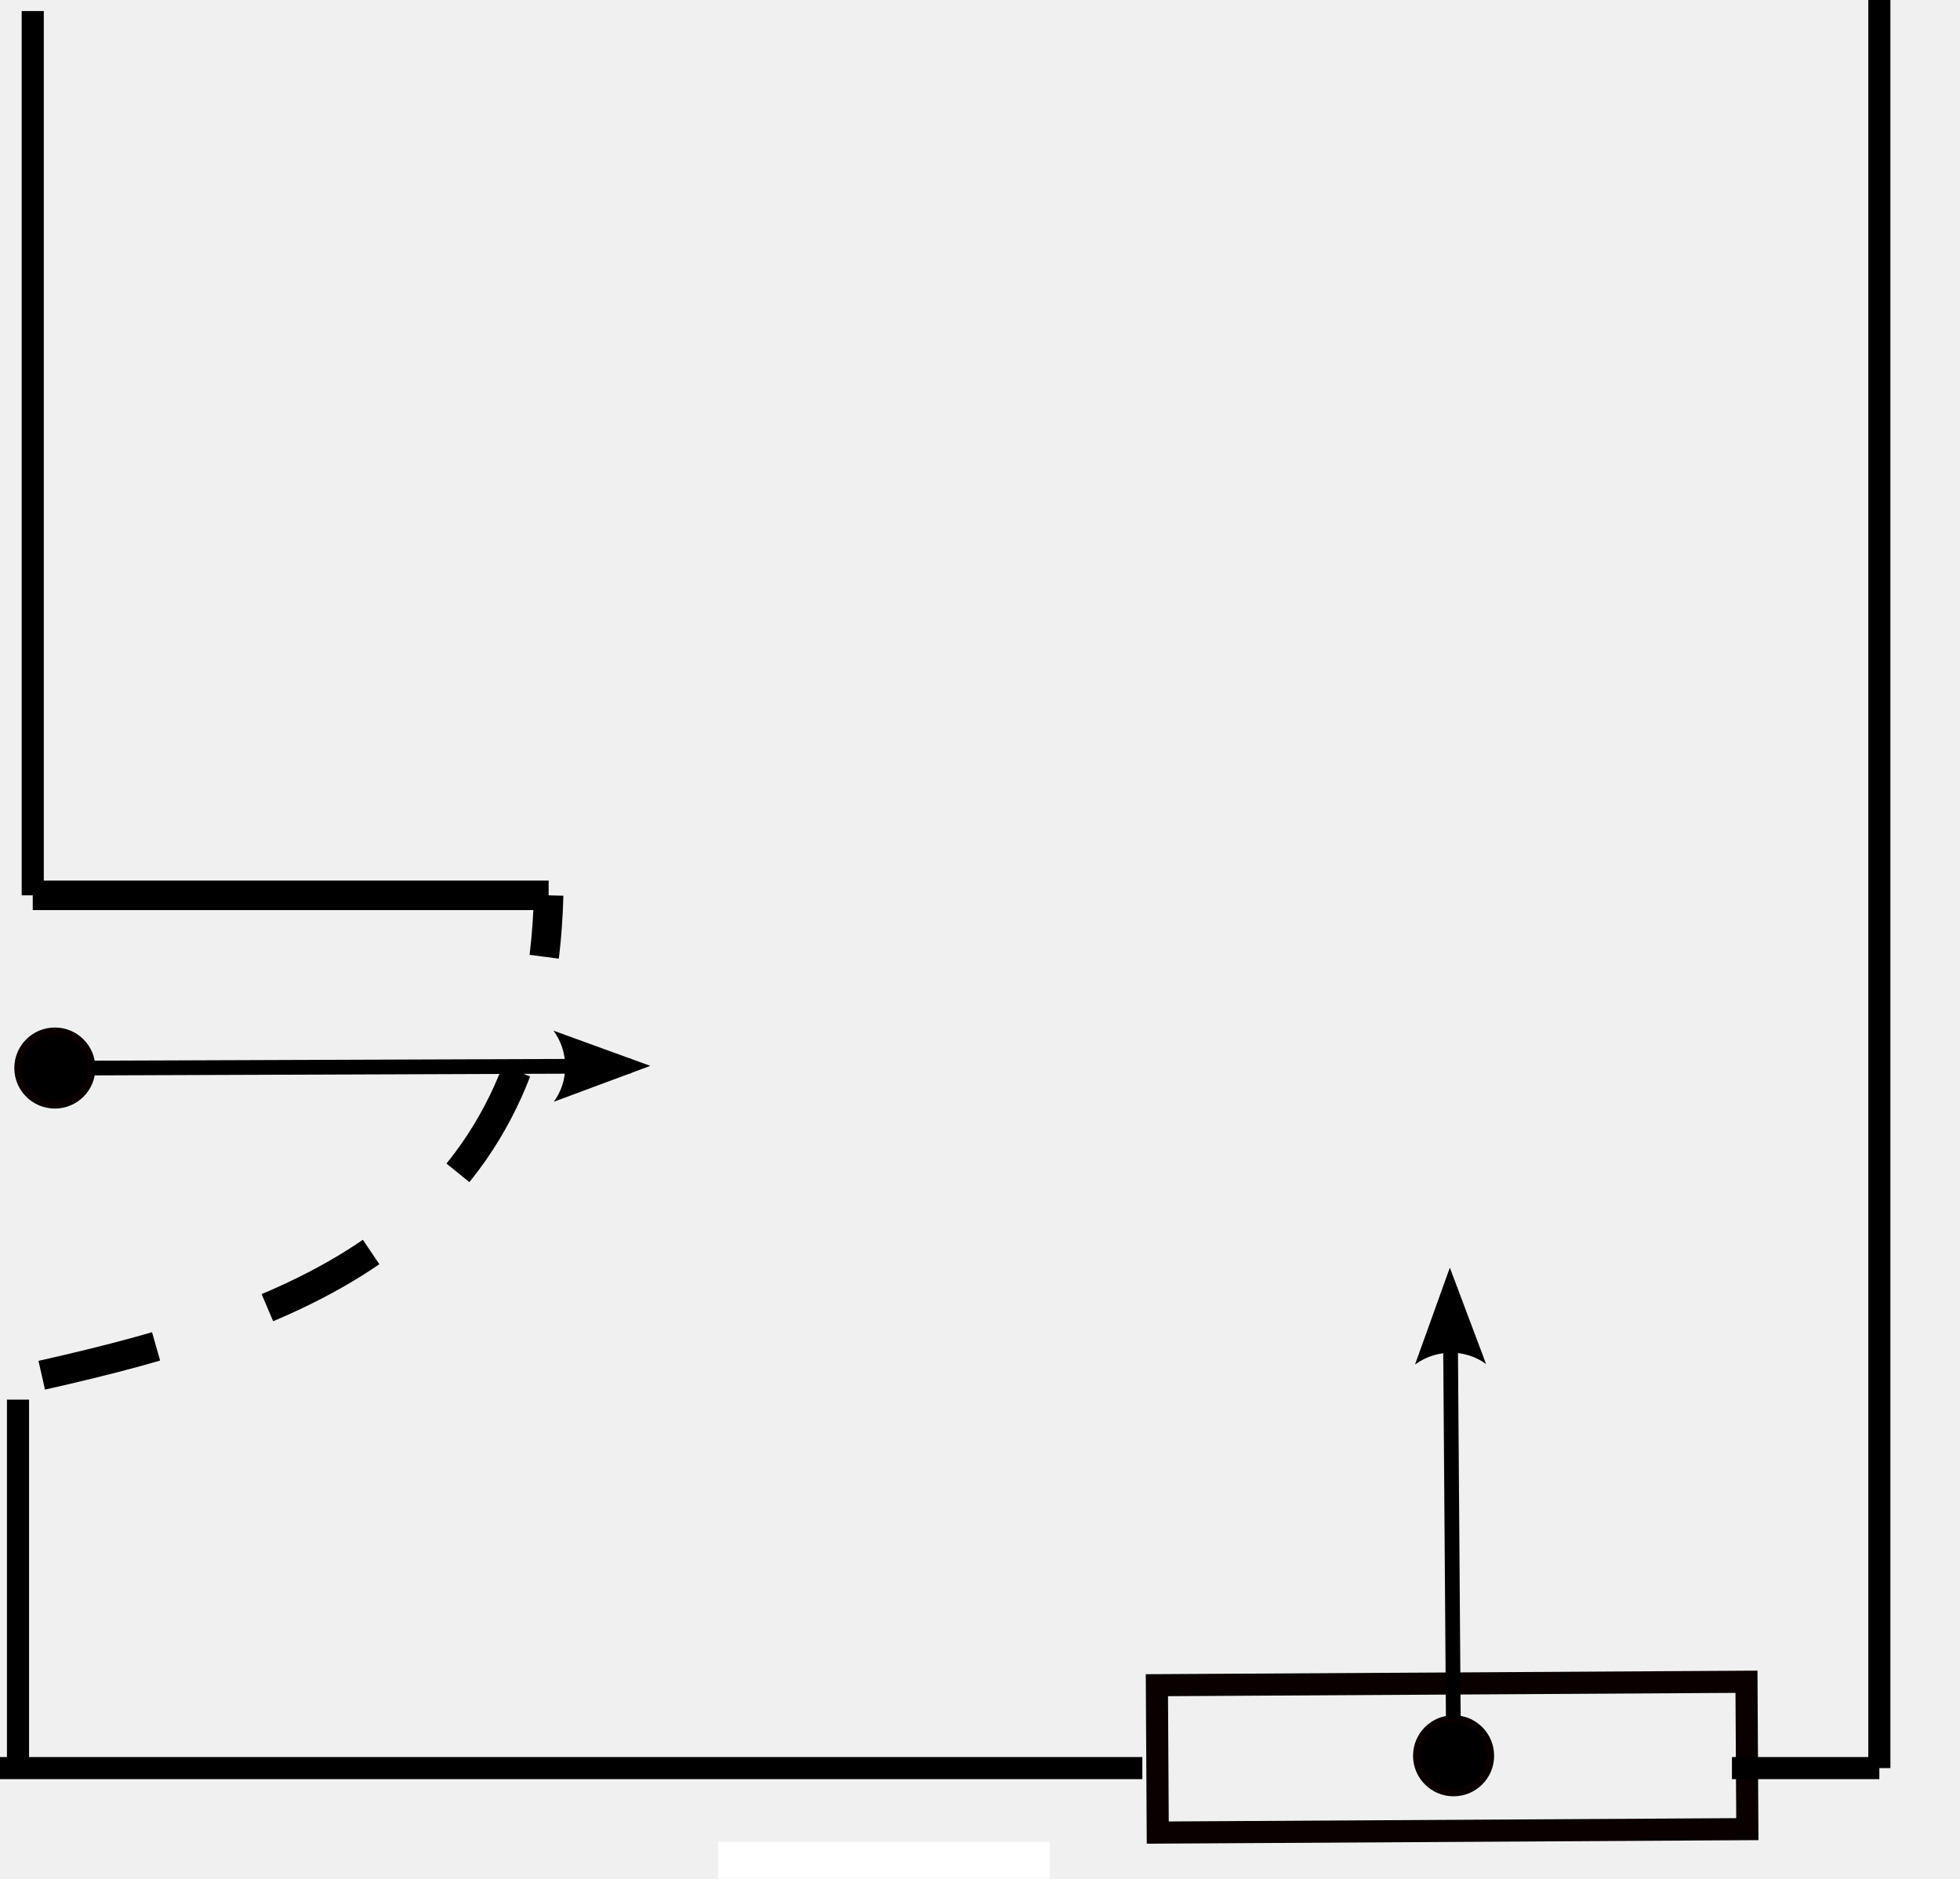
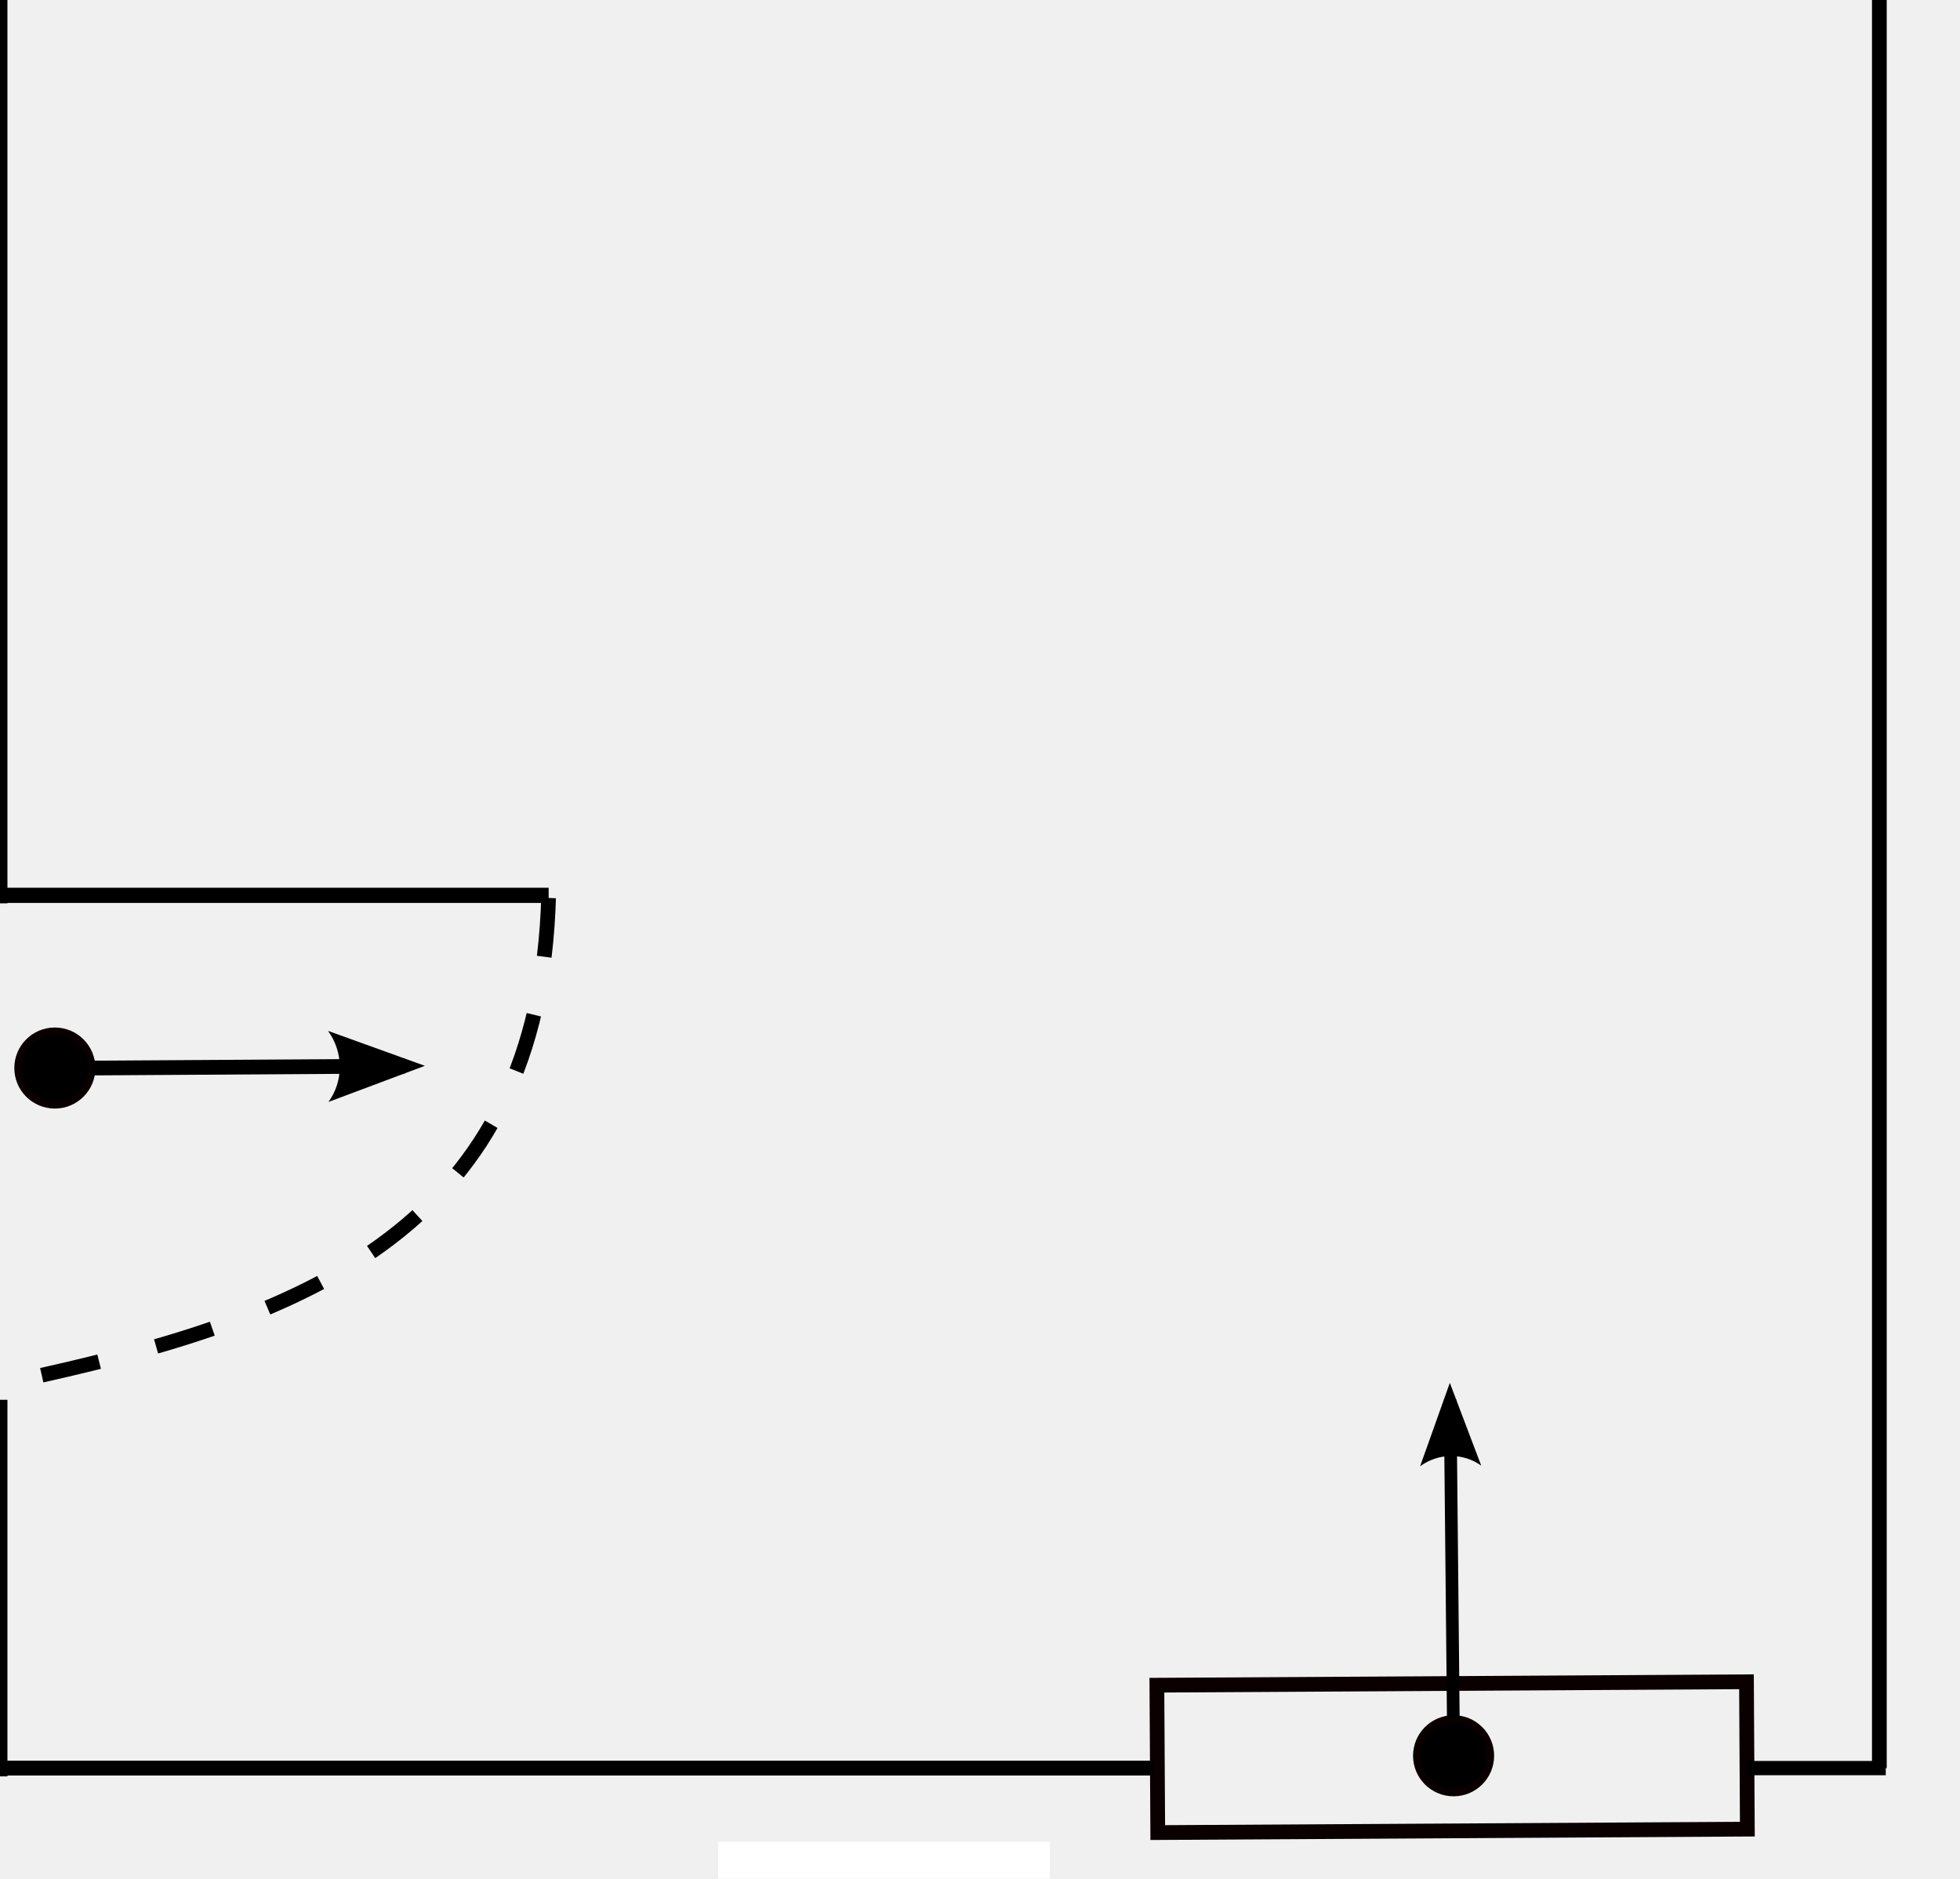
<svg xmlns="http://www.w3.org/2000/svg" version="1.1" width="265.943" height="254.936" id="svg4428">
  <defs id="defs4430">
    <marker refX="0" refY="0" orient="auto" id="marker4122" style="overflow:visible">
      <path d="M 8.719,4.034 -2.207,0.016 8.719,-4.002 c -1.745,2.372 -1.735,5.617 -6e-7,8.035 z" transform="scale(-0.6,-0.6)" id="path3890" style="font-size:12px;fill-rule:evenodd;stroke-width:0.625;stroke-linejoin:round" />
    </marker>
    <marker refX="0" refY="0" orient="auto" id="Arrow2Mend" style="overflow:visible">
      <path d="M 8.719,4.034 -2.207,0.016 8.719,-4.002 c -1.745,2.372 -1.735,5.617 -6e-7,8.035 z" transform="scale(-0.6,-0.6)" id="path5178" style="font-size:12px;fill-rule:evenodd;stroke-width:0.625;stroke-linejoin:round" />
    </marker>
    <marker refX="0" refY="0" orient="auto" id="Arrow1Mstart" style="overflow:visible">
      <path d="M 0,0 5,-5 -12.5,0 5,5 0,0 z" transform="matrix(0.4,0,0,0.4,4,0)" id="path5157" style="fill-rule:evenodd;stroke:#000000;stroke-width:1pt;marker-start:none" />
    </marker>
  </defs>
  <g transform="translate(-215.5574,-280.8622)" id="layer1">
-     <path d="m 220,282.362 0,120" id="path4448" style="fill:none;stroke:#000000;stroke-width:3;stroke-linecap:butt;stroke-linejoin:miter;stroke-miterlimit:4;stroke-opacity:1;stroke-dasharray:none" />
-     <path d="m 290,402.362 -70,0" id="path4452" style="fill:none;stroke:#000000;stroke-width:4;stroke-linecap:butt;stroke-linejoin:miter;stroke-miterlimit:4;stroke-opacity:1;stroke-dasharray:none" />
-     <path d="M 221.223,467.484 C 256.883,459.49 288.842,447.511 290,402.362" id="path4454" style="fill:none;stroke:#000000;stroke-width:4;stroke-linecap:butt;stroke-linejoin:miter;stroke-miterlimit:4;stroke-opacity:1;stroke-dasharray:16, 16;stroke-dashoffset:0;marker-end:none" />
-     <rect width="20" height="80" x="511.711" y="-449.555" transform="matrix(0.00582676,0.999983,-0.999983,0.00582676,0,0)" id="rect5782" style="fill:none;stroke:#0a0000;stroke-width:3;stroke-miterlimit:4;stroke-opacity:1;stroke-dasharray:none;stroke-dashoffset:0" />
+     <path d="m 215.557,280.82 0,122.63" id="path4448" style="fill:none;stroke:#000000;stroke-width:2.022;stroke-linecap:butt;stroke-linejoin:miter;stroke-miterlimit:4;stroke-opacity:1;stroke-dasharray:none" />
+     <path d="m 290,402.362 -74.443,0" id="path4452" style="fill:none;stroke:#000000;stroke-width:2.062;stroke-linecap:butt;stroke-linejoin:miter;stroke-miterlimit:4;stroke-opacity:1;stroke-dasharray:none" />
+     <path d="M 221.223,467.484 C 256.883,459.49 288.842,447.511 290,402.362" id="path4454" style="fill:none;stroke:#000000;stroke-width:2;stroke-linecap:butt;stroke-linejoin:miter;stroke-miterlimit:4;stroke-opacity:1;stroke-dasharray:8, 8;stroke-dashoffset:0;marker-end:none" />
+     <rect width="20" height="80" x="511.711" y="-449.555" transform="matrix(0.00582676,0.999983,-0.999983,0.00582676,0,0)" id="rect5782" style="fill:none;stroke:#0a0000;stroke-width:2;stroke-miterlimit:4;stroke-opacity:1;stroke-dasharray:none;stroke-dashoffset:0" />
    <path d="m 228,425.798 a 5,5 0 0 1 -10,0 5,5 0 1 1 10,0 z" id="path5788" style="fill:#000000;stroke:#0a0000;stroke-width:1;stroke-miterlimit:4;stroke-opacity:1;stroke-dasharray:none;stroke-dashoffset:0" />
    <path d="m 417.787,519.126 a 5,5 0 0 1 -10,0 5,5 0 1 1 10,0 z" id="path5788-5" style="fill:#000000;stroke:#0a0000;stroke-width:1;stroke-miterlimit:4;stroke-opacity:1;stroke-dasharray:none;stroke-dashoffset:0" />
-     <path d="m 228,425.798 73.147,-0.266" id="path5814" style="fill:none;stroke:#000000;stroke-width:2;stroke-linecap:butt;stroke-linejoin:miter;stroke-miterlimit:4;stroke-opacity:1;stroke-dasharray:none;marker-end:url(#Arrow2Mend)" />
-     <path d="m 0,198.975 0,50" transform="translate(218,271.8227)" id="path3731" style="fill:none;stroke:#000000;stroke-width:3;stroke-linecap:butt;stroke-linejoin:miter;stroke-miterlimit:4;stroke-opacity:1;stroke-dasharray:none" />
-     <path d="M 255,239.936 255,-0.064" transform="translate(215.5574,280.8622)" id="path4357" style="fill:none;stroke:#000000;stroke-width:3;stroke-linecap:butt;stroke-linejoin:miter;stroke-miterlimit:4;stroke-opacity:1;stroke-dasharray:none" />
-     <path d="m 0,239.936 155,0" transform="translate(215.5574,280.8622)" id="path4359" style="fill:none;stroke:#000000;stroke-width:3;stroke-linecap:butt;stroke-linejoin:miter;stroke-miterlimit:4;stroke-opacity:1;stroke-dasharray:none" />
-     <path d="m 235,239.936 20,0" transform="translate(215.5574,280.8622)" id="path4363" style="fill:none;stroke:#000000;stroke-width:3;stroke-linecap:butt;stroke-linejoin:miter;stroke-miterlimit:4;stroke-opacity:1;stroke-dasharray:none" />
-     <path d="m 197.193,233.264 -0.432,-58.593" transform="translate(215.5574,280.8622)" id="path4365" style="fill:none;stroke:#000000;stroke-width:2;stroke-linecap:butt;stroke-linejoin:miter;stroke-miterlimit:4;stroke-opacity:1;stroke-dasharray:none;marker-end:url(#marker4122)" />
+     <path d="m 228,425.798 42.557,-0.266" id="path5814" style="fill:none;stroke:#000000;stroke-width:2;stroke-linecap:butt;stroke-linejoin:miter;stroke-miterlimit:4;stroke-opacity:1;stroke-dasharray:none;marker-end:url(#Arrow2Mend)" />
+     <path d="m 215.557,470.82 0,51.102" id="path3731" style="fill:none;stroke:#000000;stroke-width:2.022;stroke-linecap:butt;stroke-linejoin:miter;stroke-miterlimit:4;stroke-opacity:1;stroke-dasharray:none" />
+     <path d="M 255,239.936 255,-0.064" transform="translate(215.5574,280.8622)" id="path4357" style="fill:none;stroke:#000000;stroke-width:2;stroke-linecap:butt;stroke-linejoin:miter;stroke-miterlimit:4;stroke-opacity:1;stroke-dasharray:none" />
+     <path d="m 215.568,520.798 156.6,0" id="path4359" style="fill:none;stroke:#000000;stroke-width:2.01;stroke-linecap:butt;stroke-linejoin:miter;stroke-miterlimit:4;stroke-opacity:1;stroke-dasharray:none" />
+     <path d="m 452.658,520.798 18.769,0" id="path4363" style="fill:none;stroke:#000000;stroke-width:1.937;stroke-linecap:butt;stroke-linejoin:miter;stroke-miterlimit:4;stroke-opacity:1;stroke-dasharray:none" />
+     <path d="m 412.75,514.126 -0.432,-43.328" id="path4365" style="fill:none;stroke:#000000;stroke-width:1.72;stroke-linecap:butt;stroke-linejoin:miter;stroke-miterlimit:4;stroke-opacity:1;stroke-dasharray:none;marker-end:url(#marker4122)" />
  </g>
  <rect width="45" height="5" x="97.443" y="249.936" id="rect3745" style="fill:#ffffff;fill-opacity:1;stroke:none" />
</svg>
